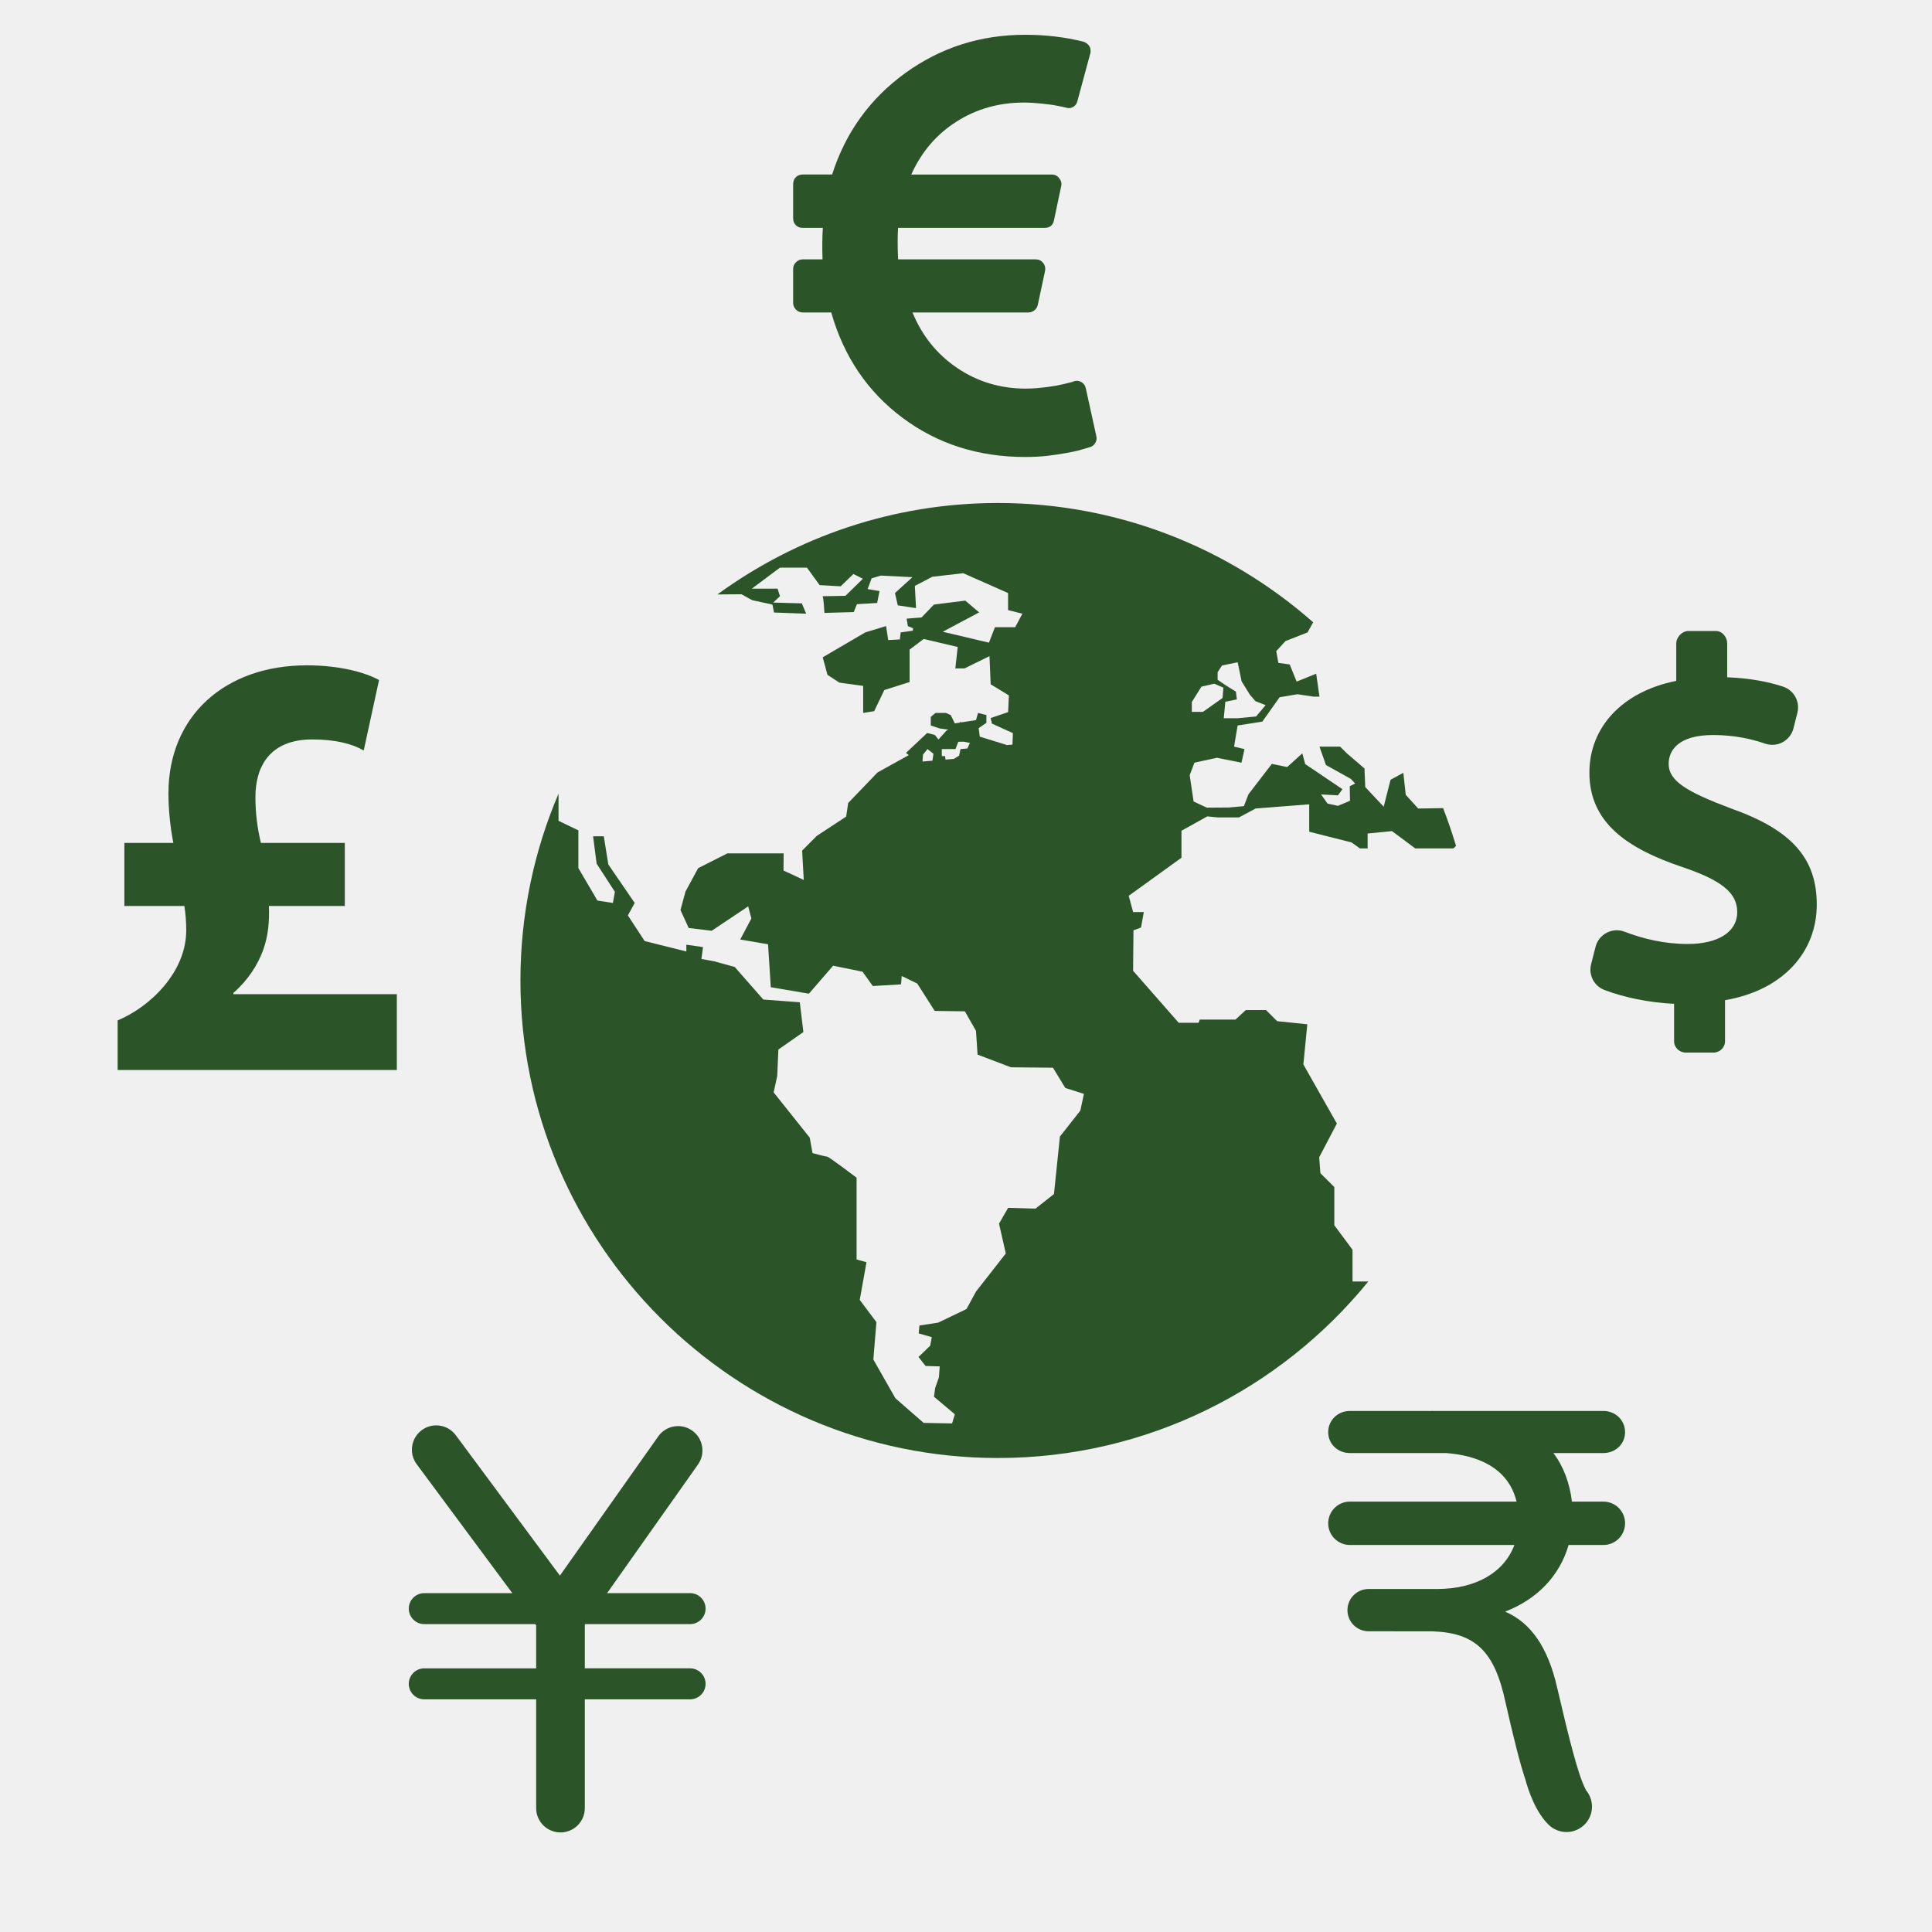
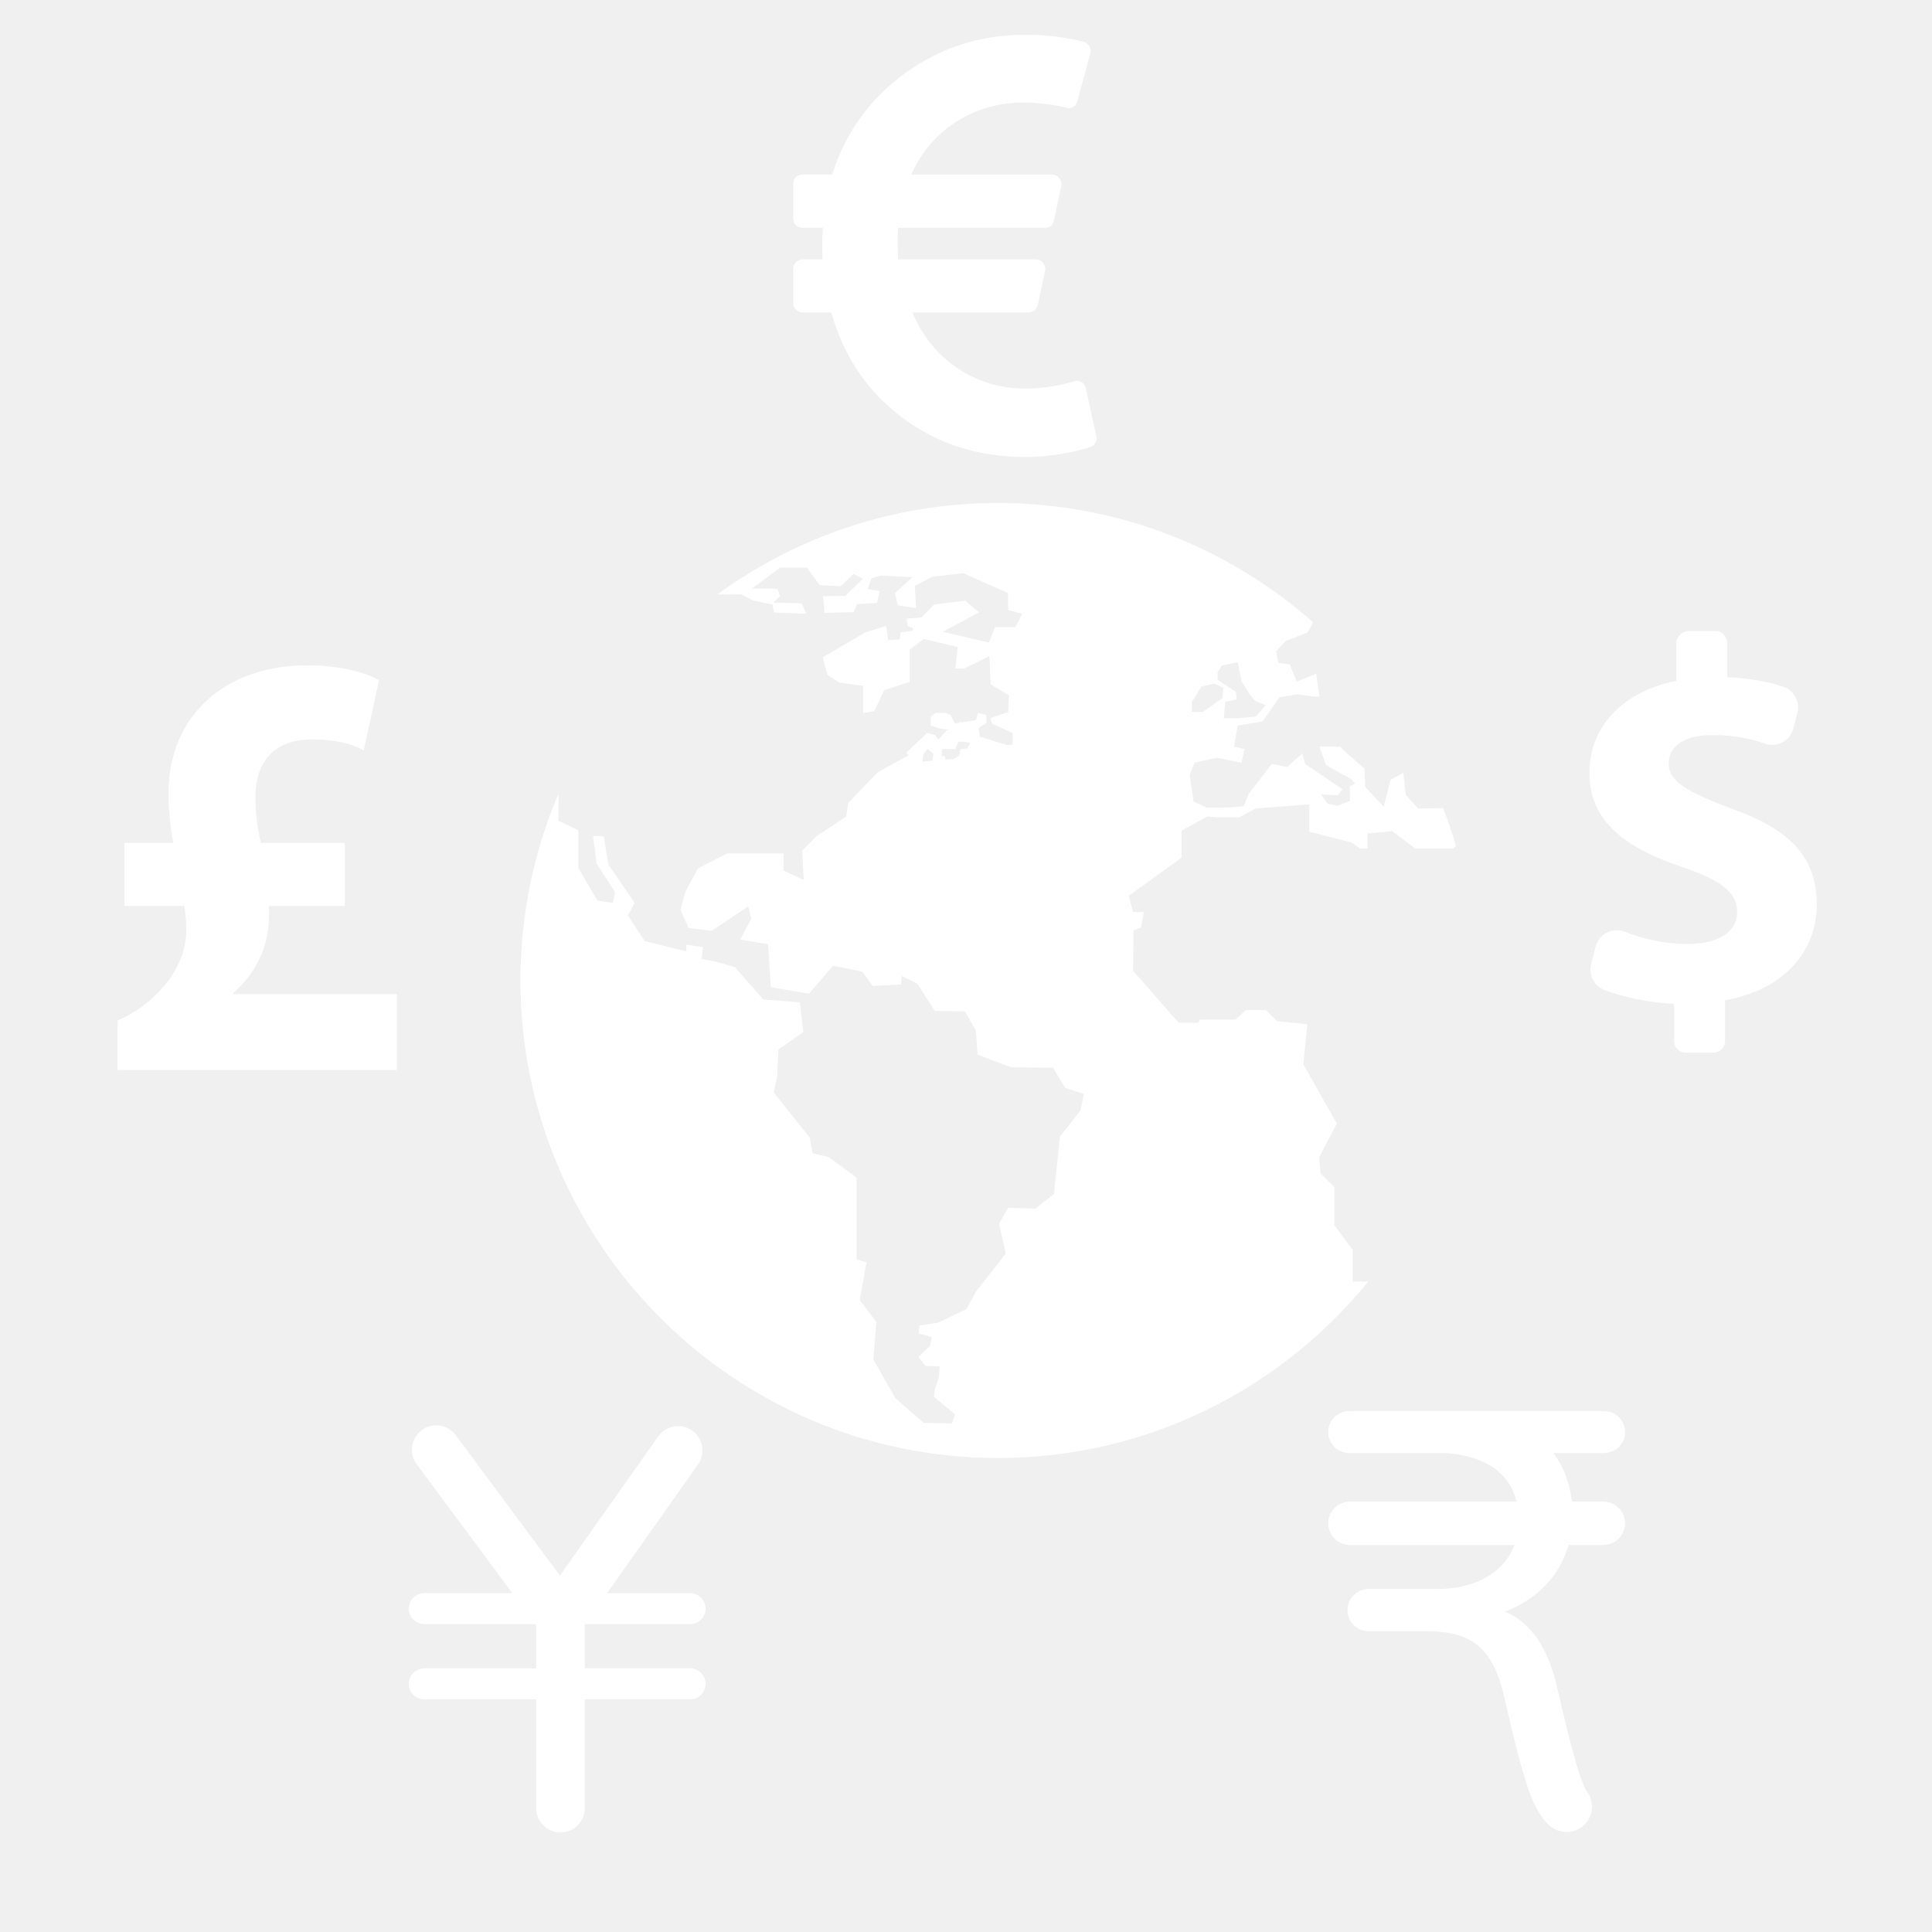
- <svg xmlns="http://www.w3.org/2000/svg" id="svg2" height="400" width="400" version="1.1" viewBox="0 0 400 400">
-   <g id="layer1" transform="translate(0 -652.36)" fill="#2b5429">
+ <svg xmlns="http://www.w3.org/2000/svg" id="svg2" height="400" viewBox="0 0 400 400" width="400" version="1.1">
+   <g id="layer1" fill="#fff" transform="translate(0 -652.36)">
    <g id="g3382" transform="matrix(4.2982 0 0 4.2982 105.74 756.5)">
-       <g id="g3342" fill="#2b5429">
-         <path id="path3344" fill="#2b5429" d="m40.503 16.351 0.4 0.287h0.373v-0.718l1.176-0.114 1.117 0.832h1.836l0.129-0.118c-0.184-0.619-0.391-1.227-0.623-1.823l-1.198 0.02-0.601-0.66-0.116-1.061-0.616 0.336-0.33 1.297-0.889-0.946-0.036-0.894-0.858-0.739-0.316-0.315h-0.995l0.313 0.887 1.198 0.668 0.208 0.221-0.26 0.13 0.012 0.703-0.584 0.244-0.498-0.109-0.312-0.441 0.811 0.043 0.219-0.295-1.795-1.211-0.138-0.516-0.729 0.66-0.739-0.152-1.125 1.463-0.222 0.573-0.72 0.065-1.065 0.007-0.637-0.298-0.188-1.265 0.229-0.603 1.084-0.237 1.182 0.237 0.145-0.654-0.502-0.119 0.171-1.019 1.19-0.186 0.832-1.175 0.859-0.144 0.775 0.115h0.286l-0.158-1.104-0.942 0.38-0.332-0.825-0.547-0.076-0.103-0.565 0.446-0.486 1.061-0.416 0.273-0.488c-4.055-3.572-9.37-5.747-15.186-5.747-5.047 0-9.716 1.638-13.513 4.405l1.16-0.009 0.517 0.286 0.974 0.21 0.076 0.383 1.549 0.057-0.21-0.497-1.376-0.039 0.324-0.305-0.113-0.364h-1.244l1.357-1.013h1.3l0.611 0.842 1.014 0.057 0.611-0.593 0.459 0.229-0.842 0.822s-1.165 0.021-1.108 0.021 0.096 0.802 0.096 0.802l1.413-0.039 0.153-0.381 0.974-0.058 0.115-0.573-0.573-0.097 0.191-0.516 0.439-0.133 1.529 0.076-0.843 0.765 0.136 0.592 0.879 0.134-0.057-1.07 0.841-0.44 1.491-0.172 2.159 0.956v0.822l0.688 0.172-0.345 0.65h-0.975l-0.289 0.745-2.225-0.525 1.751-0.933-0.667-0.567-1.51 0.191-0.132 0.137-0.005-0.002-0.023 0.032-0.435 0.452-0.719 0.059 0.057 0.358 0.251 0.104-0.01 0.118-0.585 0.083-0.043 0.339-0.559 0.029-0.101-0.674-1.003 0.305-2.05 1.2 0.23 0.845 0.573 0.374 1.146 0.158v1.303l0.53-0.085 0.488-1.018 1.219-0.386v-1.563l0.678-0.512 1.639 0.387-0.115 1.033h0.44l1.205-0.592 0.058 1.356 0.877 0.535-0.037 0.804-0.84 0.286 0.057 0.266 1.013 0.461-0.021 0.554-0.293 0.025c-0.001-0.009-0.003-0.015-0.003-0.015l-1.278-0.394-0.054-0.41h-0.001l0.374-0.257v-0.374l-0.402-0.101-0.1 0.345-0.705 0.109-0.07-0.023v0.035l-0.244 0.037-0.199-0.402-0.23-0.101h-0.502l-0.228 0.188v0.416l0.429 0.143 0.424 0.06-0.095 0.042-0.387 0.429-0.17-0.214-0.374-0.099-1.019 0.958 0.133 0.109-1.504 0.833-1.415 1.472-0.097 0.655-1.418 0.932-0.703 0.707 0.078 1.414-0.975-0.454 0.007-0.827-2.713 0.001-1.405 0.711-0.61 1.125-0.242 0.892 0.395 0.865 1.107 0.135 1.759-1.176 0.154 0.583-0.537 1.014 1.339 0.229 0.134 2.068 1.835 0.312 1.166-1.348 1.415 0.288 0.497 0.691 1.357-0.08 0.038-0.401 0.746 0.362 0.841 1.318 1.452 0.02 0.536 0.938 0.076 1.146 1.606 0.611 2.026 0.021 0.593 0.973 0.898 0.288-0.172 0.805-0.984 1.25-0.287 2.769-0.889 0.702-1.318-0.039-0.439 0.764 0.326 1.436-1.435 1.834-0.458 0.842-1.367 0.656-0.899 0.137-0.037 0.381 0.631 0.181-0.076 0.411-0.565 0.544 0.343 0.433 0.68 0.019-0.038 0.524-0.181 0.517-0.058 0.42 1.006 0.847-0.134 0.44-1.369-0.026-1.362-1.188-1.061-1.865 0.148-1.8-0.803-1.071 0.325-1.815-0.477-0.133v-3.938s-1.338-1.014-1.415-1.014-0.708-0.172-0.708-0.172l-0.134-0.744-1.739-2.18 0.172-0.783 0.057-1.281 1.204-0.842-0.172-1.434-1.758-0.132-1.376-1.568-0.975-0.27-0.63-0.116 0.076-0.573-0.803-0.114v0.325l-2.008-0.501-0.808-1.236 0.329-0.599-1.271-1.855-0.218-1.357h-0.516l0.171 1.318 0.879 1.357-0.096 0.536-0.745-0.115-0.917-1.563v-1.819l-0.956-0.459v-1.309c-1.18 2.766-1.835 5.808-1.835 9.001 0 12.683 10.318 23.001 23.001 23.001 7.19 0 13.618-3.318 17.839-8.502h-0.759v-1.529l-0.878-1.182v-1.839l-0.67-0.668-0.059-0.765 0.852-1.625-1.613-2.849 0.189-1.933-1.452-0.15-0.535-0.535h-0.976l-0.496 0.458h-1.721l-0.058 0.153h-0.957l-2.196-2.503 0.018-1.95 0.363-0.133 0.135-0.746h-0.516l-0.211-0.783 2.541-1.834v-1.3l1.244-0.691 0.504 0.05h1.023l0.801-0.43 2.581-0.201v1.319l2.041 0.517zm-6.452-8.201 0.21-0.324 0.756-0.153 0.189 0.918 0.402 0.649 0.267 0.307 0.487 0.19-0.459 0.546-0.889 0.085h-0.668l0.075-0.793 0.556-0.115-0.047-0.373-0.518-0.325-0.362-0.248 0.001-0.364zm-1.241 1.434 0.459-0.736 0.619-0.144 0.44 0.191-0.04 0.497-0.946 0.669h-0.534v-0.477h0.002zm-12.497 2.829-0.479 0.04 0.026-0.333 0.214-0.267 0.288 0.226-0.049 0.334zm1.679-0.588-0.327 0.028-0.066 0.316-0.252 0.157-0.404 0.034c-0.014-0.095-0.022-0.167-0.022-0.167h-0.157v-0.34h0.659l0.136-0.351 0.262-0.005 0.299 0.062-0.128 0.266z" />
+       <g id="g3342" fill="#fff">
+         <path id="path3344" d="m40.503 16.351 0.4 0.287h0.373v-0.718l1.176-0.114 1.117 0.832h1.836l0.129-0.118c-0.184-0.619-0.391-1.227-0.623-1.823l-1.198 0.02-0.601-0.66-0.116-1.061-0.616 0.336-0.33 1.297-0.889-0.946-0.036-0.894-0.858-0.739-0.316-0.315h-0.995l0.313 0.887 1.198 0.668 0.208 0.221-0.26 0.13 0.012 0.703-0.584 0.244-0.498-0.109-0.312-0.441 0.811 0.043 0.219-0.295-1.795-1.211-0.138-0.516-0.729 0.66-0.739-0.152-1.125 1.463-0.222 0.573-0.72 0.065-1.065 0.007-0.637-0.298-0.188-1.265 0.229-0.603 1.084-0.237 1.182 0.237 0.145-0.654-0.502-0.119 0.171-1.019 1.19-0.186 0.832-1.175 0.859-0.144 0.775 0.115h0.286l-0.158-1.104-0.942 0.38-0.332-0.825-0.547-0.076-0.103-0.565 0.446-0.486 1.061-0.416 0.273-0.488c-4.055-3.572-9.37-5.747-15.186-5.747-5.047 0-9.716 1.638-13.513 4.405l1.16-0.009 0.517 0.286 0.974 0.21 0.076 0.383 1.549 0.057-0.21-0.497-1.376-0.039 0.324-0.305-0.113-0.364h-1.244l1.357-1.013h1.3l0.611 0.842 1.014 0.057 0.611-0.593 0.459 0.229-0.842 0.822s-1.165 0.021-1.108 0.021 0.096 0.802 0.096 0.802l1.413-0.039 0.153-0.381 0.974-0.058 0.115-0.573-0.573-0.097 0.191-0.516 0.439-0.133 1.529 0.076-0.843 0.765 0.136 0.592 0.879 0.134-0.057-1.07 0.841-0.44 1.491-0.172 2.159 0.956v0.822l0.688 0.172-0.345 0.65h-0.975l-0.289 0.745-2.225-0.525 1.751-0.933-0.667-0.567-1.51 0.191-0.132 0.137-0.005-0.002-0.023 0.032-0.435 0.452-0.719 0.059 0.057 0.358 0.251 0.104-0.01 0.118-0.585 0.083-0.043 0.339-0.559 0.029-0.101-0.674-1.003 0.305-2.05 1.2 0.23 0.845 0.573 0.374 1.146 0.158v1.303l0.53-0.085 0.488-1.018 1.219-0.386v-1.563l0.678-0.512 1.639 0.387-0.115 1.033h0.44l1.205-0.592 0.058 1.356 0.877 0.535-0.037 0.804-0.84 0.286 0.057 0.266 1.013 0.461-0.021 0.554-0.293 0.025c-0.001-0.009-0.003-0.015-0.003-0.015l-1.278-0.394-0.054-0.41h-0.001l0.374-0.257v-0.374l-0.402-0.101-0.1 0.345-0.705 0.109-0.07-0.023v0.035l-0.244 0.037-0.199-0.402-0.23-0.101h-0.502l-0.228 0.188v0.416l0.429 0.143 0.424 0.06-0.095 0.042-0.387 0.429-0.17-0.214-0.374-0.099-1.019 0.958 0.133 0.109-1.504 0.833-1.415 1.472-0.097 0.655-1.418 0.932-0.703 0.707 0.078 1.414-0.975-0.454 0.007-0.827-2.713 0.001-1.405 0.711-0.61 1.125-0.242 0.892 0.395 0.865 1.107 0.135 1.759-1.176 0.154 0.583-0.537 1.014 1.339 0.229 0.134 2.068 1.835 0.312 1.166-1.348 1.415 0.288 0.497 0.691 1.357-0.08 0.038-0.401 0.746 0.362 0.841 1.318 1.452 0.02 0.536 0.938 0.076 1.146 1.606 0.611 2.026 0.021 0.593 0.973 0.898 0.288-0.172 0.805-0.984 1.25-0.287 2.769-0.889 0.702-1.318-0.039-0.439 0.764 0.326 1.436-1.435 1.834-0.458 0.842-1.367 0.656-0.899 0.137-0.037 0.381 0.631 0.181-0.076 0.411-0.565 0.544 0.343 0.433 0.68 0.019-0.038 0.524-0.181 0.517-0.058 0.42 1.006 0.847-0.134 0.44-1.369-0.026-1.362-1.188-1.061-1.865 0.148-1.8-0.803-1.071 0.325-1.815-0.477-0.133v-3.938s-1.338-1.014-1.415-1.014-0.708-0.172-0.708-0.172l-0.134-0.744-1.739-2.18 0.172-0.783 0.057-1.281 1.204-0.842-0.172-1.434-1.758-0.132-1.376-1.568-0.975-0.27-0.63-0.116 0.076-0.573-0.803-0.114v0.325l-2.008-0.501-0.808-1.236 0.329-0.599-1.271-1.855-0.218-1.357h-0.516l0.171 1.318 0.879 1.357-0.096 0.536-0.745-0.115-0.917-1.563v-1.819l-0.956-0.459v-1.309c-1.18 2.766-1.835 5.808-1.835 9.001 0 12.683 10.318 23.001 23.001 23.001 7.19 0 13.618-3.318 17.839-8.502h-0.759v-1.529l-0.878-1.182v-1.839l-0.67-0.668-0.059-0.765 0.852-1.625-1.613-2.849 0.189-1.933-1.452-0.15-0.535-0.535h-0.976l-0.496 0.458h-1.721l-0.058 0.153h-0.957l-2.196-2.503 0.018-1.95 0.363-0.133 0.135-0.746h-0.516l-0.211-0.783 2.541-1.834v-1.3l1.244-0.691 0.504 0.05h1.023l0.801-0.43 2.581-0.201v1.319l2.041 0.517zm-6.452-8.201 0.21-0.324 0.756-0.153 0.189 0.918 0.402 0.649 0.267 0.307 0.487 0.19-0.459 0.546-0.889 0.085h-0.668l0.075-0.793 0.556-0.115-0.047-0.373-0.518-0.325-0.362-0.248 0.001-0.364zm-1.241 1.434 0.459-0.736 0.619-0.144 0.44 0.191-0.04 0.497-0.946 0.669h-0.534v-0.477h0.002zm-12.497 2.829-0.479 0.04 0.026-0.333 0.214-0.267 0.288 0.226-0.049 0.334zm1.679-0.588-0.327 0.028-0.066 0.316-0.252 0.157-0.404 0.034c-0.014-0.095-0.022-0.167-0.022-0.167h-0.157v-0.34h0.659l0.136-0.351 0.262-0.005 0.299 0.062-0.128 0.266z" fill="#fff" />
      </g>
    </g>
    <g id="g3702" transform="matrix(1.9034 0 0 1.9034 308.96 783)">
-       <g id="g3660" fill="#2b5429">
-         <g id="g3662" fill="#2b5429">
-           <path id="path3664" fill="#2b5429" d="m25.918 19.285c-4.77-1.796-6.733-2.975-6.733-4.826 0-1.57 1.179-3.143 4.826-3.143 2.37 0 4.237 0.444 5.67 0.938 0.63 0.217 1.319 0.16 1.903-0.155 0.586-0.315 1.011-0.861 1.176-1.507l0.427-1.69c0.313-1.217-0.377-2.467-1.573-2.856-1.576-0.513-3.467-0.9-6.061-1.012v-3.678c0-0.696-0.535-1.356-1.233-1.356h-2.975c-0.696 0-1.333 0.66-1.333 1.356v4.069c-5.895 1.179-9.448 5.05-9.448 9.988 0 5.443 4.122 8.249 10.125 10.269 4.153 1.404 5.954 2.752 5.954 4.883 0 2.244-2.187 3.48-5.384 3.48-2.513 0-4.864-0.561-6.854-1.33-0.635-0.244-1.345-0.209-1.951 0.104-0.605 0.312-1.049 0.867-1.218 1.527l-0.484 1.887c-0.301 1.174 0.315 2.386 1.448 2.816 2.09 0.797 4.864 1.381 7.576 1.504v4.07c0 0.696 0.591 1.238 1.289 1.238h2.974c0.697 0 1.278-0.542 1.278-1.238v-4.463c6.484-1.122 9.979-5.389 9.979-10.382 0.003-5.049-2.699-8.135-9.378-10.493z" />
+       <g id="g3660" fill="#fff">
+         <g id="g3662" fill="#fff">
+           <path id="path3664" d="m25.918 19.285c-4.77-1.796-6.733-2.975-6.733-4.826 0-1.57 1.179-3.143 4.826-3.143 2.37 0 4.237 0.444 5.67 0.938 0.63 0.217 1.319 0.16 1.903-0.155 0.586-0.315 1.011-0.861 1.176-1.507l0.427-1.69c0.313-1.217-0.377-2.467-1.573-2.856-1.576-0.513-3.467-0.9-6.061-1.012v-3.678c0-0.696-0.535-1.356-1.233-1.356h-2.975c-0.696 0-1.333 0.66-1.333 1.356v4.069c-5.895 1.179-9.448 5.05-9.448 9.988 0 5.443 4.122 8.249 10.125 10.269 4.153 1.404 5.954 2.752 5.954 4.883 0 2.244-2.187 3.48-5.384 3.48-2.513 0-4.864-0.561-6.854-1.33-0.635-0.244-1.345-0.209-1.951 0.104-0.605 0.312-1.049 0.867-1.218 1.527l-0.484 1.887c-0.301 1.174 0.315 2.386 1.448 2.816 2.09 0.797 4.864 1.381 7.576 1.504v4.07c0 0.696 0.591 1.238 1.289 1.238h2.974c0.697 0 1.278-0.542 1.278-1.238v-4.463c6.484-1.122 9.979-5.389 9.979-10.382 0.003-5.049-2.699-8.135-9.378-10.493z" fill="#fff" />
        </g>
      </g>
    </g>
    <g id="g3763" transform="matrix(.17885 0 0 .17885 73.22 947.47)">
-       <g id="g3723" fill="#2b5429">
-         <path id="path3725" fill="#2b5429" d="m407.4 299.2c0 9.906-8.027 17.927-17.934 17.927h-121.86v125.92c0 15.551-12.613 28.165-28.171 28.165-15.554 0-28.167-12.614-28.167-28.165v-125.92h-129.54c-9.897 0-17.921-8.021-17.921-17.927 0-9.901 8.023-17.928 17.921-17.928h129.54v-49.834l-1.017-1.383h-128.52c-9.897 0-17.921-8.027-17.921-17.928 0-9.903 8.023-17.921 17.921-17.921h101.94l-110.69-149.26c-9.265-12.496-6.656-30.134 5.843-39.411 12.492-9.256 30.142-6.646 39.413 5.852l120.52 162.52 113.83-161.14c8.967-12.706 26.562-15.738 39.253-6.756 12.714 8.976 15.74 26.561 6.762 39.266l-105.21 148.92h96.073c9.906 0 17.934 8.018 17.934 17.921 0 9.901-8.027 17.928-17.934 17.928h-121.4l-0.461 0.65v50.561h121.86c9.907 0.006 17.934 8.032 17.934 17.933z" />
+       <g id="g3723" fill="#fff">
+         <path id="path3725" d="m407.4 299.2c0 9.906-8.027 17.927-17.934 17.927h-121.86v125.92c0 15.551-12.613 28.165-28.171 28.165-15.554 0-28.167-12.614-28.167-28.165v-125.92h-129.54c-9.897 0-17.921-8.021-17.921-17.927 0-9.901 8.023-17.928 17.921-17.928h129.54v-49.834l-1.017-1.383h-128.52c-9.897 0-17.921-8.027-17.921-17.928 0-9.903 8.023-17.921 17.921-17.921h101.94l-110.69-149.26c-9.265-12.496-6.656-30.134 5.843-39.411 12.492-9.256 30.142-6.646 39.413 5.852l120.52 162.52 113.83-161.14c8.967-12.706 26.562-15.738 39.253-6.756 12.714 8.976 15.74 26.561 6.762 39.266l-105.21 148.92h96.073c9.906 0 17.934 8.018 17.934 17.921 0 9.901-8.027 17.928-17.934 17.928h-121.4l-0.461 0.65v50.561h121.86c9.907 0.006 17.934 8.032 17.934 17.933z" fill="#fff" />
      </g>
    </g>
    <g id="g3825" transform="matrix(.16652 0 0 .16652 151.92 659.56)">
-       <g id="g3783" fill="#2b5429">
-         <g id="g3785" fill="#2b5429">
-           <path id="path3787" fill="#2b5429" d="m437.7 439.55c-0.746-3.465-2.607-6.07-5.594-7.822-3.232-1.73-6.469-1.982-9.695-0.74l-1.859 0.74c-0.998 0.246-2.484 0.625-4.475 1.121-1.994 0.496-4.283 1.047-6.896 1.676-2.613 0.625-5.654 1.236-9.137 1.867-3.482 0.625-7.148 1.182-10.998 1.678-3.855 0.494-8.012 0.93-12.49 1.309-4.475 0.367-8.947 0.551-13.422 0.551-31.566 0-59.963-8.506-85.189-25.545-25.234-17.008-43.808-40.074-55.736-69.143h144.28c2.736 0 5.221-0.932 7.461-2.797 2.232-1.867 3.598-4.168 4.1-6.904l8.947-41.75c0.748-3.727 0-7.094-2.232-10.062-2.486-2.986-5.594-4.484-9.322-4.484h-171.12c-0.747-16.893-0.747-29.94 0-39.144h181.94c6.715 0 10.686-3.219 11.928-9.682l8.947-42.509c0.748-3.464-0.129-6.702-2.613-9.682-2.232-2.986-5.348-4.474-9.32-4.474h-174.48c12.424-27.846 31.065-49.707 55.924-65.625 24.854-15.906 52.938-23.856 84.254-23.856 3.477 0 7.143 0.116 10.998 0.361 3.85 0.263 7.455 0.569 10.814 0.931 3.354 0.379 6.578 0.74 9.688 1.12s5.9 0.814 8.391 1.31c2.479 0.496 4.658 0.93 6.523 1.297 1.867 0.379 3.293 0.685 4.291 0.93l1.486 0.379c3.227 1.003 6.213 0.686 8.947-0.93 2.73-1.616 4.475-4.033 5.221-7.265l16.035-59.291c0.746-3.219 0.373-6.206-1.121-8.941-2.232-2.986-4.725-4.847-7.453-5.593-22.89-5.706-46.99-8.577-72.34-8.577-55.68 0-105.45 15.918-149.32 47.724-43.868 31.818-74.132 73.82-90.778 126.02h-36.536c-3.482 0-6.34 1.108-8.574 3.348-2.24 2.24-3.36 5.098-3.36 8.58v42.498c0 3.482 1.12 6.334 3.36 8.58 2.234 2.24 5.092 3.348 8.574 3.348h24.982c-0.747 11.94-0.875 24.988-0.374 39.145h-24.608c-3.231 0-6.028 1.193-8.391 3.555-2.362 2.355-3.543 5.152-3.543 8.391v42.117c0 3.25 1.181 6.047 3.543 8.391 2.356 2.375 5.153 3.557 8.391 3.557h35.417c15.661 54.934 45.233 98.605 88.728 131.04 43.495 32.43 94.322 48.654 152.49 48.654 4.719 0 9.504-0.117 14.352-0.381 4.846-0.244 9.375-0.611 13.611-1.119 4.223-0.484 8.389-1.047 12.49-1.678 4.1-0.611 7.828-1.236 11.182-1.865 3.359-0.613 6.523-1.236 9.504-1.867 2.98-0.611 5.648-1.297 8.018-2.057 2.355-0.74 4.344-1.297 5.967-1.676 1.609-0.367 2.918-0.803 3.91-1.299l1.861-0.379c2.734-0.992 4.846-2.797 6.34-5.404 1.492-2.607 1.859-5.404 1.119-8.391l-13.048-59.273z" />
+       <g id="g3783" fill="#fff">
+         <g id="g3785" fill="#fff">
+           <path id="path3787" d="m437.7 439.55c-0.746-3.465-2.607-6.07-5.594-7.822-3.232-1.73-6.469-1.982-9.695-0.74l-1.859 0.74c-0.998 0.246-2.484 0.625-4.475 1.121-1.994 0.496-4.283 1.047-6.896 1.676-2.613 0.625-5.654 1.236-9.137 1.867-3.482 0.625-7.148 1.182-10.998 1.678-3.855 0.494-8.012 0.93-12.49 1.309-4.475 0.367-8.947 0.551-13.422 0.551-31.566 0-59.963-8.506-85.189-25.545-25.234-17.008-43.808-40.074-55.736-69.143h144.28c2.736 0 5.221-0.932 7.461-2.797 2.232-1.867 3.598-4.168 4.1-6.904l8.947-41.75c0.748-3.727 0-7.094-2.232-10.062-2.486-2.986-5.594-4.484-9.322-4.484h-171.12c-0.747-16.893-0.747-29.94 0-39.144h181.94c6.715 0 10.686-3.219 11.928-9.682l8.947-42.509c0.748-3.464-0.129-6.702-2.613-9.682-2.232-2.986-5.348-4.474-9.32-4.474h-174.48c12.424-27.846 31.065-49.707 55.924-65.625 24.854-15.906 52.938-23.856 84.254-23.856 3.477 0 7.143 0.116 10.998 0.361 3.85 0.263 7.455 0.569 10.814 0.931 3.354 0.379 6.578 0.74 9.688 1.12s5.9 0.814 8.391 1.31c2.479 0.496 4.658 0.93 6.523 1.297 1.867 0.379 3.293 0.685 4.291 0.93l1.486 0.379c3.227 1.003 6.213 0.686 8.947-0.93 2.73-1.616 4.475-4.033 5.221-7.265l16.035-59.291c0.746-3.219 0.373-6.206-1.121-8.941-2.232-2.986-4.725-4.847-7.453-5.593-22.89-5.706-46.99-8.577-72.34-8.577-55.68 0-105.45 15.918-149.32 47.724-43.868 31.818-74.132 73.82-90.778 126.02h-36.536c-3.482 0-6.34 1.108-8.574 3.348-2.24 2.24-3.36 5.098-3.36 8.58v42.498c0 3.482 1.12 6.334 3.36 8.58 2.234 2.24 5.092 3.348 8.574 3.348h24.982c-0.747 11.94-0.875 24.988-0.374 39.145h-24.608c-3.231 0-6.028 1.193-8.391 3.555-2.362 2.355-3.543 5.152-3.543 8.391v42.117c0 3.25 1.181 6.047 3.543 8.391 2.356 2.375 5.153 3.557 8.391 3.557h35.417c15.661 54.934 45.233 98.605 88.728 131.04 43.495 32.43 94.322 48.654 152.49 48.654 4.719 0 9.504-0.117 14.352-0.381 4.846-0.244 9.375-0.611 13.611-1.119 4.223-0.484 8.389-1.047 12.49-1.678 4.1-0.611 7.828-1.236 11.182-1.865 3.359-0.613 6.523-1.236 9.504-1.867 2.98-0.611 5.648-1.297 8.018-2.057 2.355-0.74 4.344-1.297 5.967-1.676 1.609-0.367 2.918-0.803 3.91-1.299l1.861-0.379c2.734-0.992 4.846-2.797 6.34-5.404 1.492-2.607 1.859-5.404 1.119-8.391l-13.048-59.273z" fill="#fff" />
        </g>
      </g>
    </g>
    <g id="g3886" transform="matrix(.19496 0 0 .19496 262.13 944.48)">
-       <g id="g3846" fill="#2b5429">
-         <path id="path3848" fill="#2b5429" d="m358.2 96.283h-33.437c-2.211-19.379-8.961-37.519-19.672-51.56h53.108c12.721 0 23.022-9.499 23.022-22.216 0-12.723-10.302-22.484-23.022-22.484h-180.08c-0.66 0-1.3-0.023-1.97-0.023-0.438 0-0.877 0.023-1.315 0.023h-85.851c-12.72 0-23.022 9.768-23.022 22.484s10.302 22.216 23.022 22.216h102.1c32.243 2.347 66.017 14.821 74.913 51.56h-177.01c-12.72 0-23.022 10.309-23.022 23.031 0 12.717 10.302 23.031 23.022 23.031h174.72c-10.87 29.034-40.728 46.742-82.225 46.742h-45.788-0.133-26.699c-12.401 0-22.455 10.054-22.455 22.455 0 12.404 10.054 22.458 22.455 22.458h26.382c0.109 0.012 0.207 0.065 0.316 0.065h41.665c45.268 1.72 65.402 21.35 76.946 75.055 9.032 39.892 15.682 65.875 20.912 81.438 3.919 14.398 11.674 36.091 25.127 49.048 5.261 5.059 12.046 7.577 18.808 7.577 7.117 0 14.233-2.784 19.559-8.322 9.76-10.144 9.937-25.842 0.993-36.334-0.041-0.124-0.023-0.26-0.088-0.384-8.258-15.32-18.247-56.412-30.435-108.53-9.688-42.381-27.787-68.778-55.213-80.499 34.437-13.22 58.127-38.506 67.412-70.772h36.966c12.721 0 23.022-10.314 23.022-23.031s-10.299-23.025-23.02-23.025z" />
+       <g id="g3846" fill="#fff">
+         <path id="path3848" d="m358.2 96.283h-33.437c-2.211-19.379-8.961-37.519-19.672-51.56h53.108c12.721 0 23.022-9.499 23.022-22.216 0-12.723-10.302-22.484-23.022-22.484h-180.08c-0.66 0-1.3-0.023-1.97-0.023-0.438 0-0.877 0.023-1.315 0.023h-85.851c-12.72 0-23.022 9.768-23.022 22.484s10.302 22.216 23.022 22.216h102.1c32.243 2.347 66.017 14.821 74.913 51.56h-177.01c-12.72 0-23.022 10.309-23.022 23.031 0 12.717 10.302 23.031 23.022 23.031h174.72c-10.87 29.034-40.728 46.742-82.225 46.742h-72.62c-12.401 0-22.455 10.054-22.455 22.455 0 12.404 10.054 22.458 22.455 22.458h26.382c0.109 0.012 0.207 0.065 0.316 0.065h41.665c45.268 1.72 65.402 21.35 76.946 75.055 9.032 39.892 15.682 65.875 20.912 81.438 3.919 14.398 11.674 36.091 25.127 49.048 5.261 5.059 12.046 7.577 18.808 7.577 7.117 0 14.233-2.784 19.559-8.322 9.76-10.144 9.937-25.842 0.993-36.334-0.041-0.124-0.023-0.26-0.088-0.384-8.258-15.32-18.247-56.412-30.435-108.53-9.688-42.381-27.787-68.778-55.213-80.499 34.437-13.22 58.127-38.506 67.412-70.772h36.966c12.721 0 23.022-10.314 23.022-23.031s-10.299-23.025-23.02-23.025z" fill="#fff" />
      </g>
    </g>
    <g id="g3946" transform="matrix(2.9108 0 0 2.9108 11.367 790.11)">
-       <g id="g3906" fill="#2b5429">
-         <path id="path3908" fill="#2b5429" d="m24.322 23.385v5.399h-19.86v-3.529c2.31-0.956 4.879-3.438 4.879-6.397 0-0.611-0.042-1.133-0.131-1.742h-4.269v-4.486h3.483c-0.215-1.088-0.348-2.354-0.348-3.526 0-5.489 4.008-9.104 9.84-9.104 2.396 0 4.183 0.521 5.14 1.045l-1.09 5.009c-0.824-0.479-2.046-0.783-3.654-0.783-3.094 0-4.049 2.002-4.049 4.094 0 1.134 0.128 2.179 0.389 3.267h5.969v4.486h-5.4c0.043 1.09-0.043 2.088-0.394 3.092-0.391 1.091-1.088 2.179-2.133 3.093v0.086h11.629v-0.004z" />
+       <g id="g3906" fill="#fff">
+         <path id="path3908" d="m24.322 23.385v5.399h-19.86v-3.529c2.31-0.956 4.879-3.438 4.879-6.397 0-0.611-0.042-1.133-0.131-1.742h-4.269v-4.486h3.483c-0.215-1.088-0.348-2.354-0.348-3.526 0-5.489 4.008-9.104 9.84-9.104 2.396 0 4.183 0.521 5.14 1.045l-1.09 5.009c-0.824-0.479-2.046-0.783-3.654-0.783-3.094 0-4.049 2.002-4.049 4.094 0 1.134 0.128 2.179 0.389 3.267h5.969v4.486h-5.4c0.043 1.09-0.043 2.088-0.394 3.092-0.391 1.091-1.088 2.179-2.133 3.093v0.086h11.629v-0.004z" fill="#fff" />
      </g>
    </g>
  </g>
</svg>
